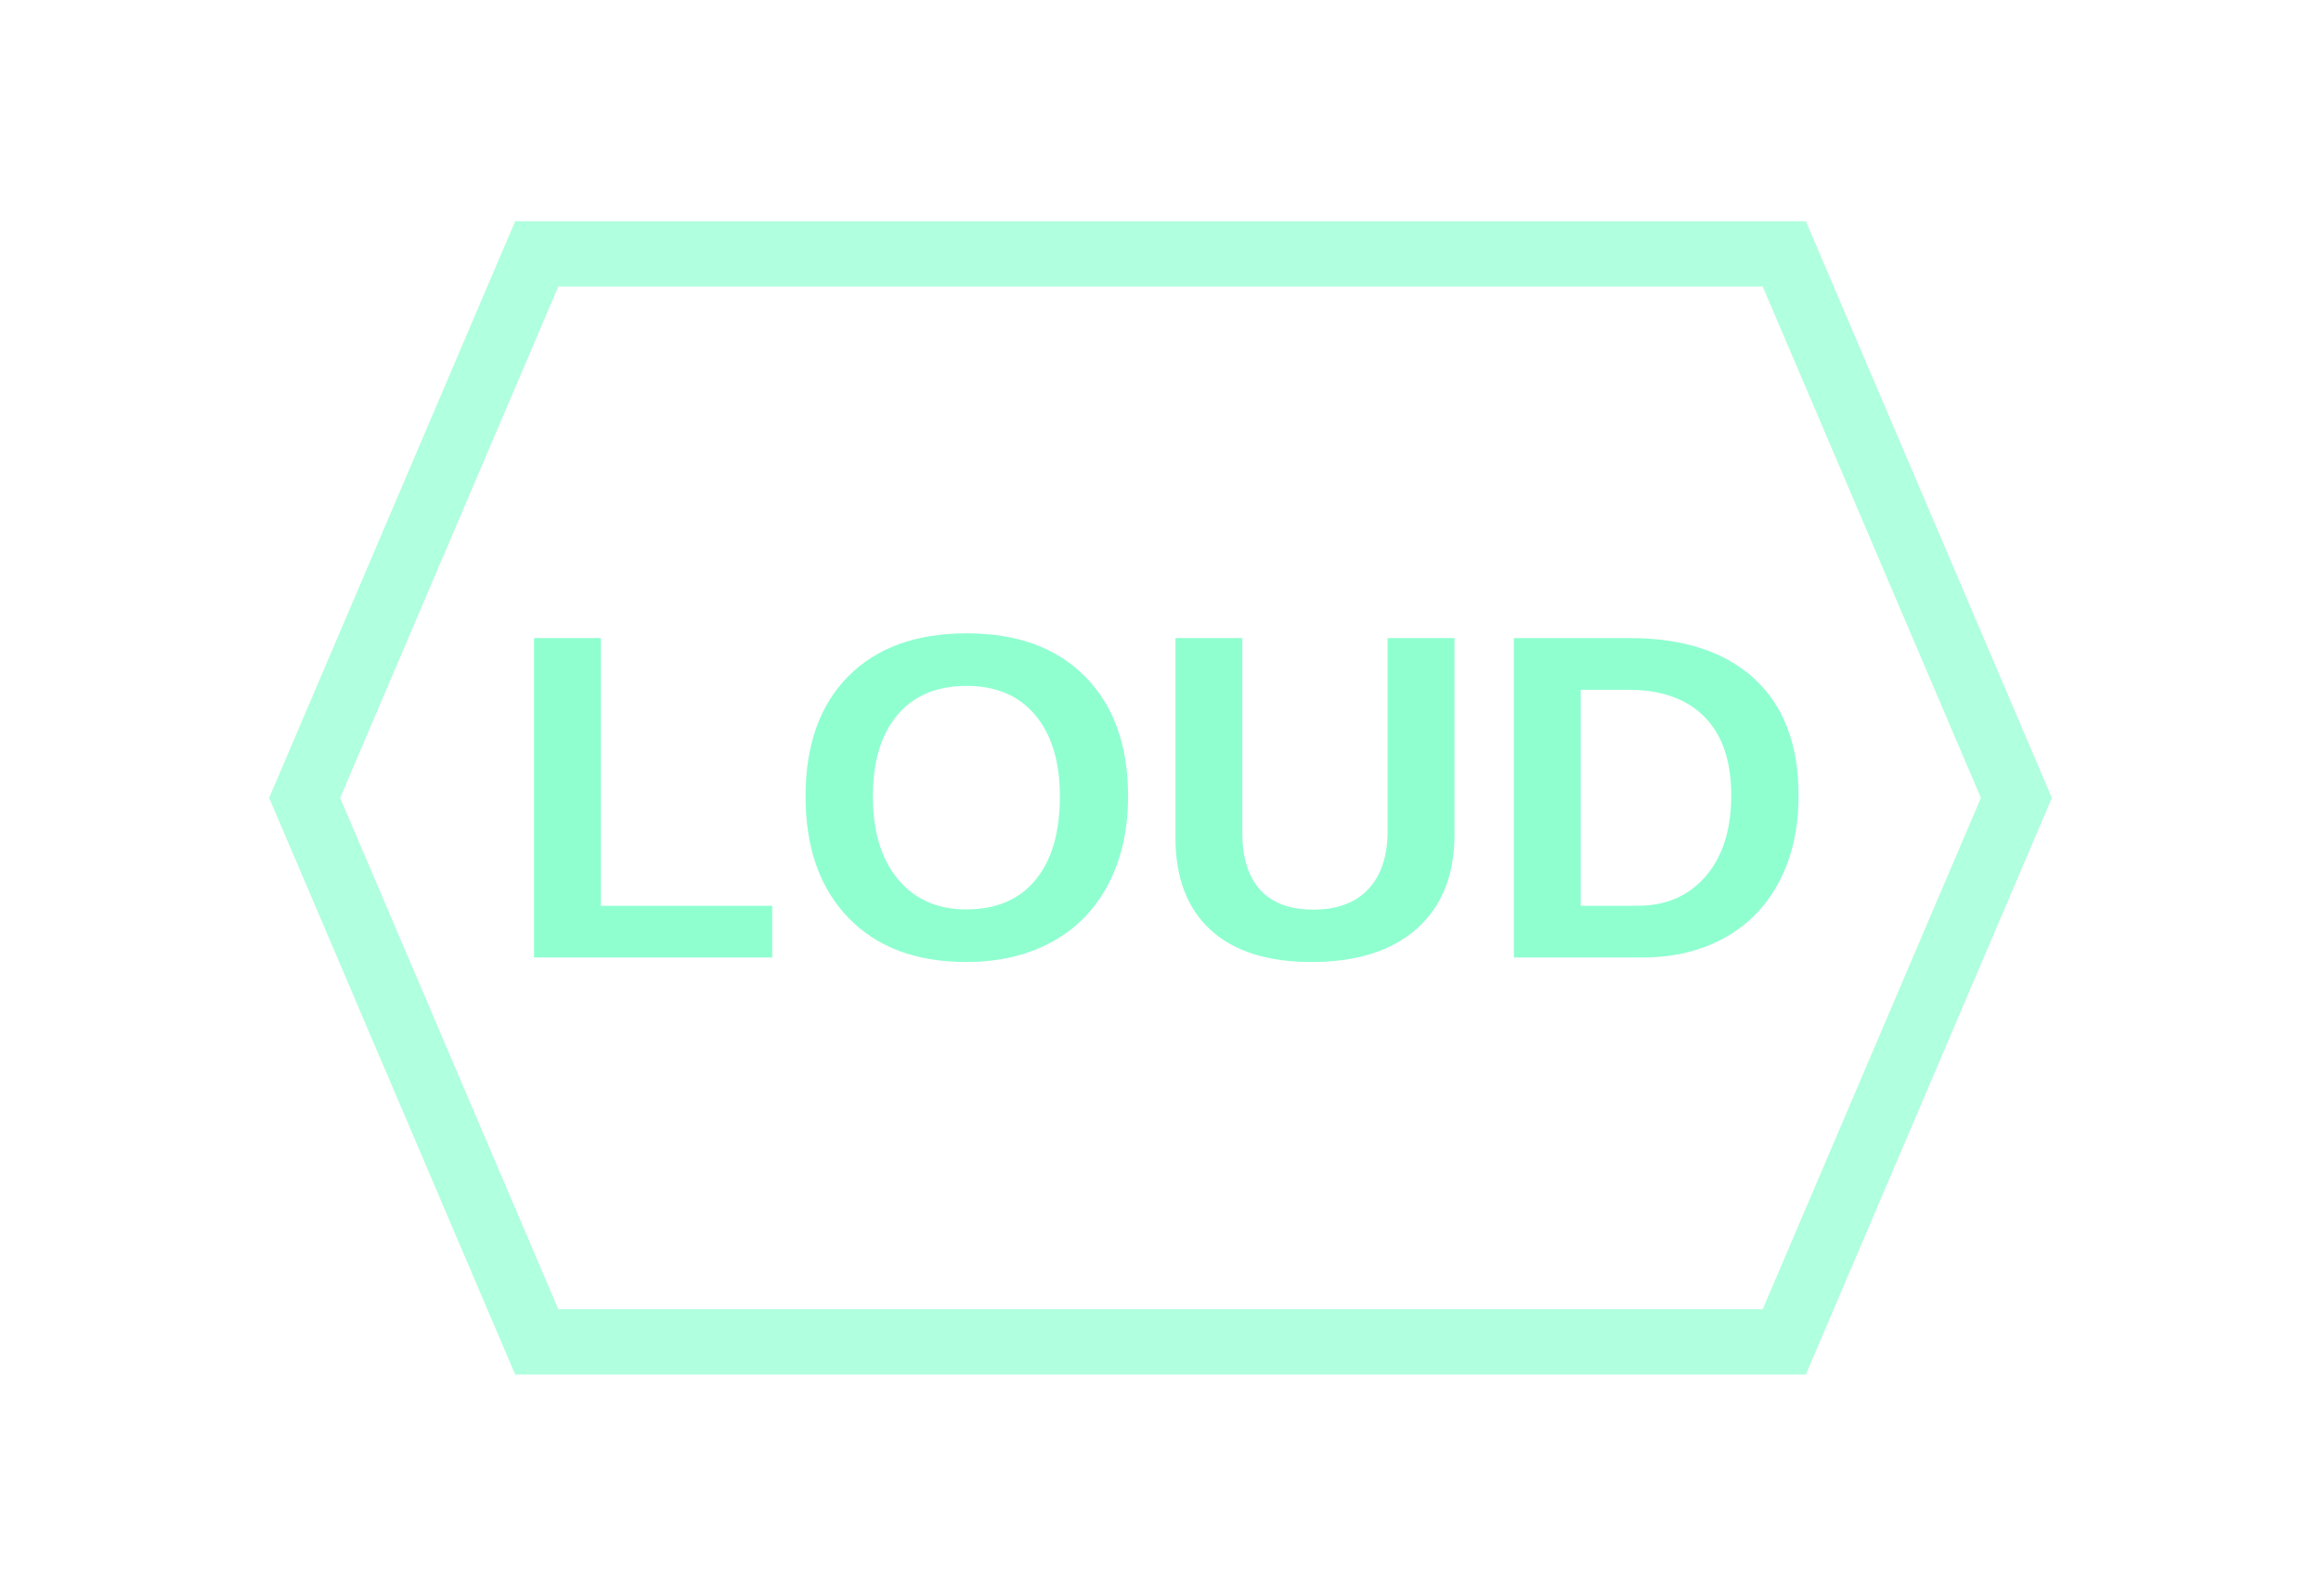
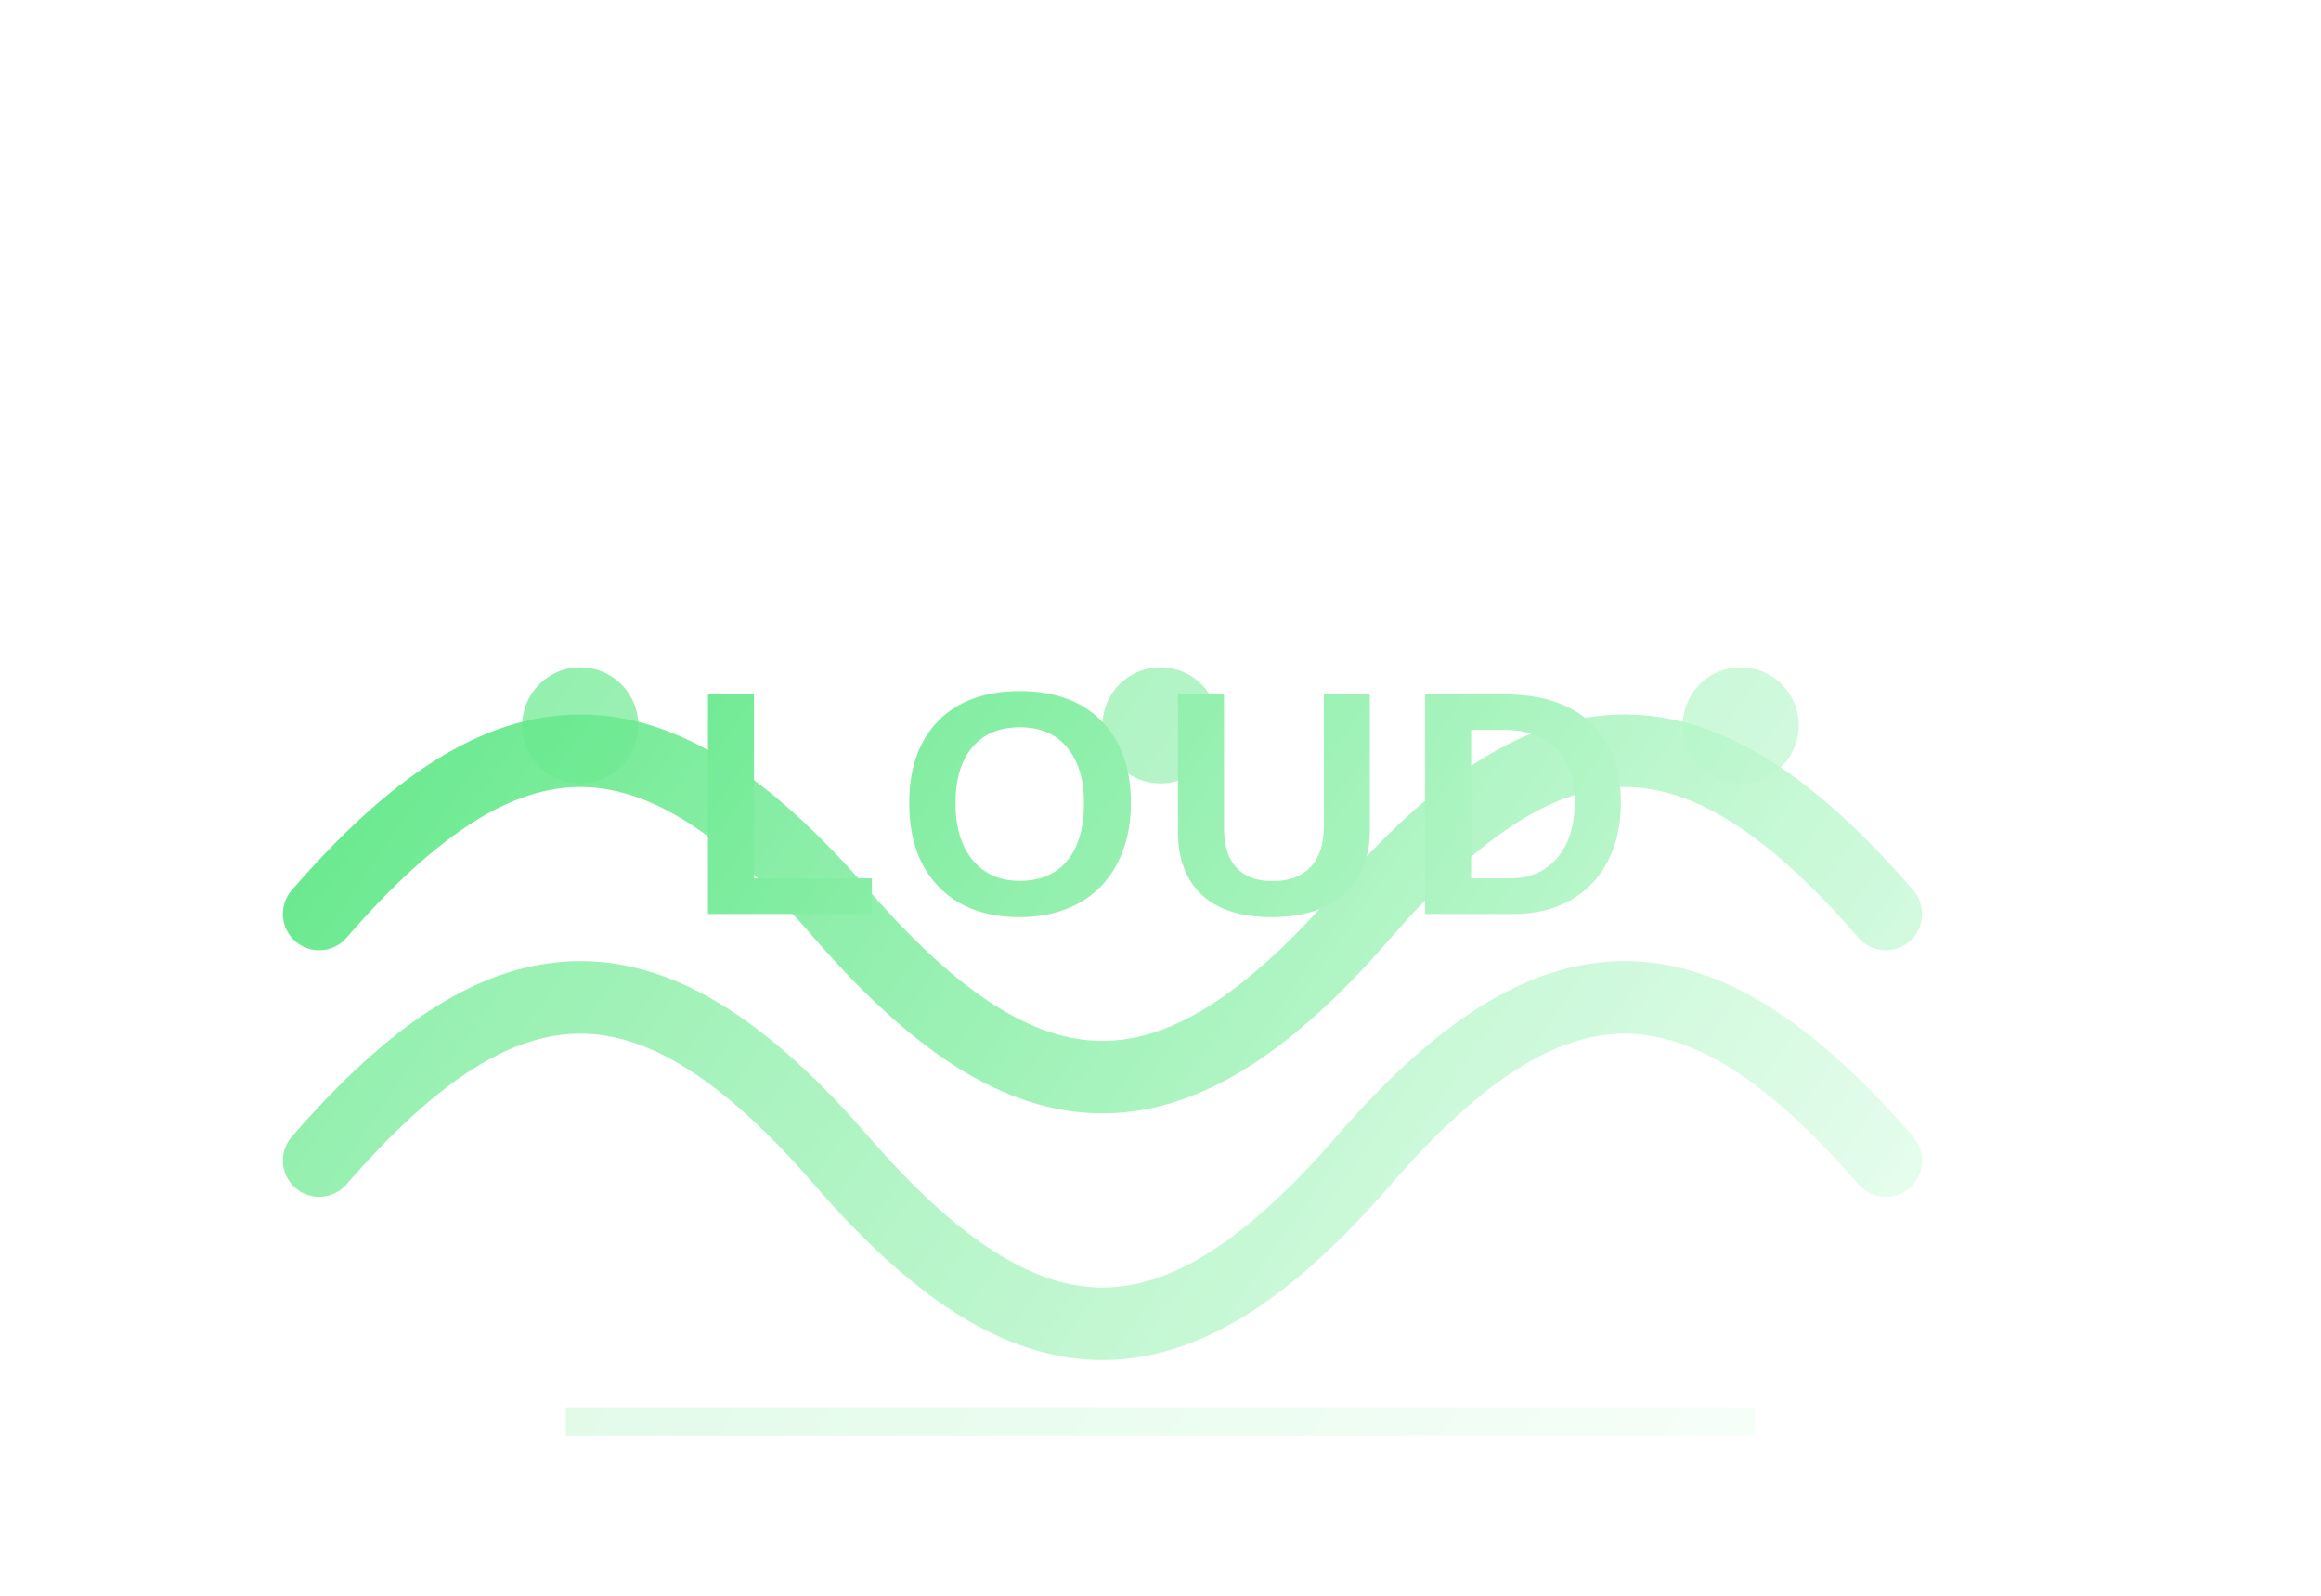
<svg xmlns="http://www.w3.org/2000/svg" viewBox="0 0 320 220" fill="none">
  <defs>
-     <linearGradient id="g" x1="40" y1="30" x2="280" y2="200">
-       <stop stop-color="#8fffd0" />
-       <stop offset="1" stop-color="#F5FAFF" />
+     <linearGradient id="g" x1="40" y1="28" x2="280" y2="194" gradientUnits="userSpaceOnUse">
+       <stop stop-color="#3FE26E" />
+       <stop offset="1" stop-color="#EDFFF3" />
    </linearGradient>
+     <filter id="glow" x="-20%" y="-20%" width="140%" height="140%">
+       <feGaussianBlur stdDeviation="8" result="b" />
+       <feMerge>
+         <feMergeNode in="b" />
+         <feMergeNode in="SourceGraphic" />
+       </feMerge>
+     </filter>
  </defs>
-   <path d="M74 35H246L278 110L246 185H74L42 110Z" stroke="url(#g)" stroke-width="9" opacity=".7" />
-   <text x="160" y="132" text-anchor="middle" font-family="Arial,Helvetica,sans-serif" font-size="64" font-weight="900" fill="url(#g)">LOUD</text>
+   <path d="M44 126C70 96 90 96 116 126C142 156 162 156 188 126C214 96 234 96 260 126" stroke="url(#g)" stroke-width="10" stroke-linecap="round" fill="none" opacity=".92" />
+   <path d="M44 160C70 130 90 130 116 160C142 190 162 190 188 160C214 130 234 130 260 160" stroke="url(#g)" stroke-width="10" stroke-linecap="round" fill="none" opacity=".72" />
+   <circle cx="80" cy="100" r="8" fill="url(#g)" opacity=".7" />
+   <circle cx="160" cy="100" r="8" fill="url(#g)" opacity=".7" />
+   <circle cx="240" cy="100" r="8" fill="url(#g)" opacity=".7" />
+   <text x="160" y="126" text-anchor="middle" font-family="Arial,Helvetica,sans-serif" font-size="44" font-weight="900" letter-spacing="2" fill="url(#g)">LOUD</text>
+   <path d="M78 196H242" stroke="url(#g)" stroke-width="4" opacity=".25" />
</svg>
